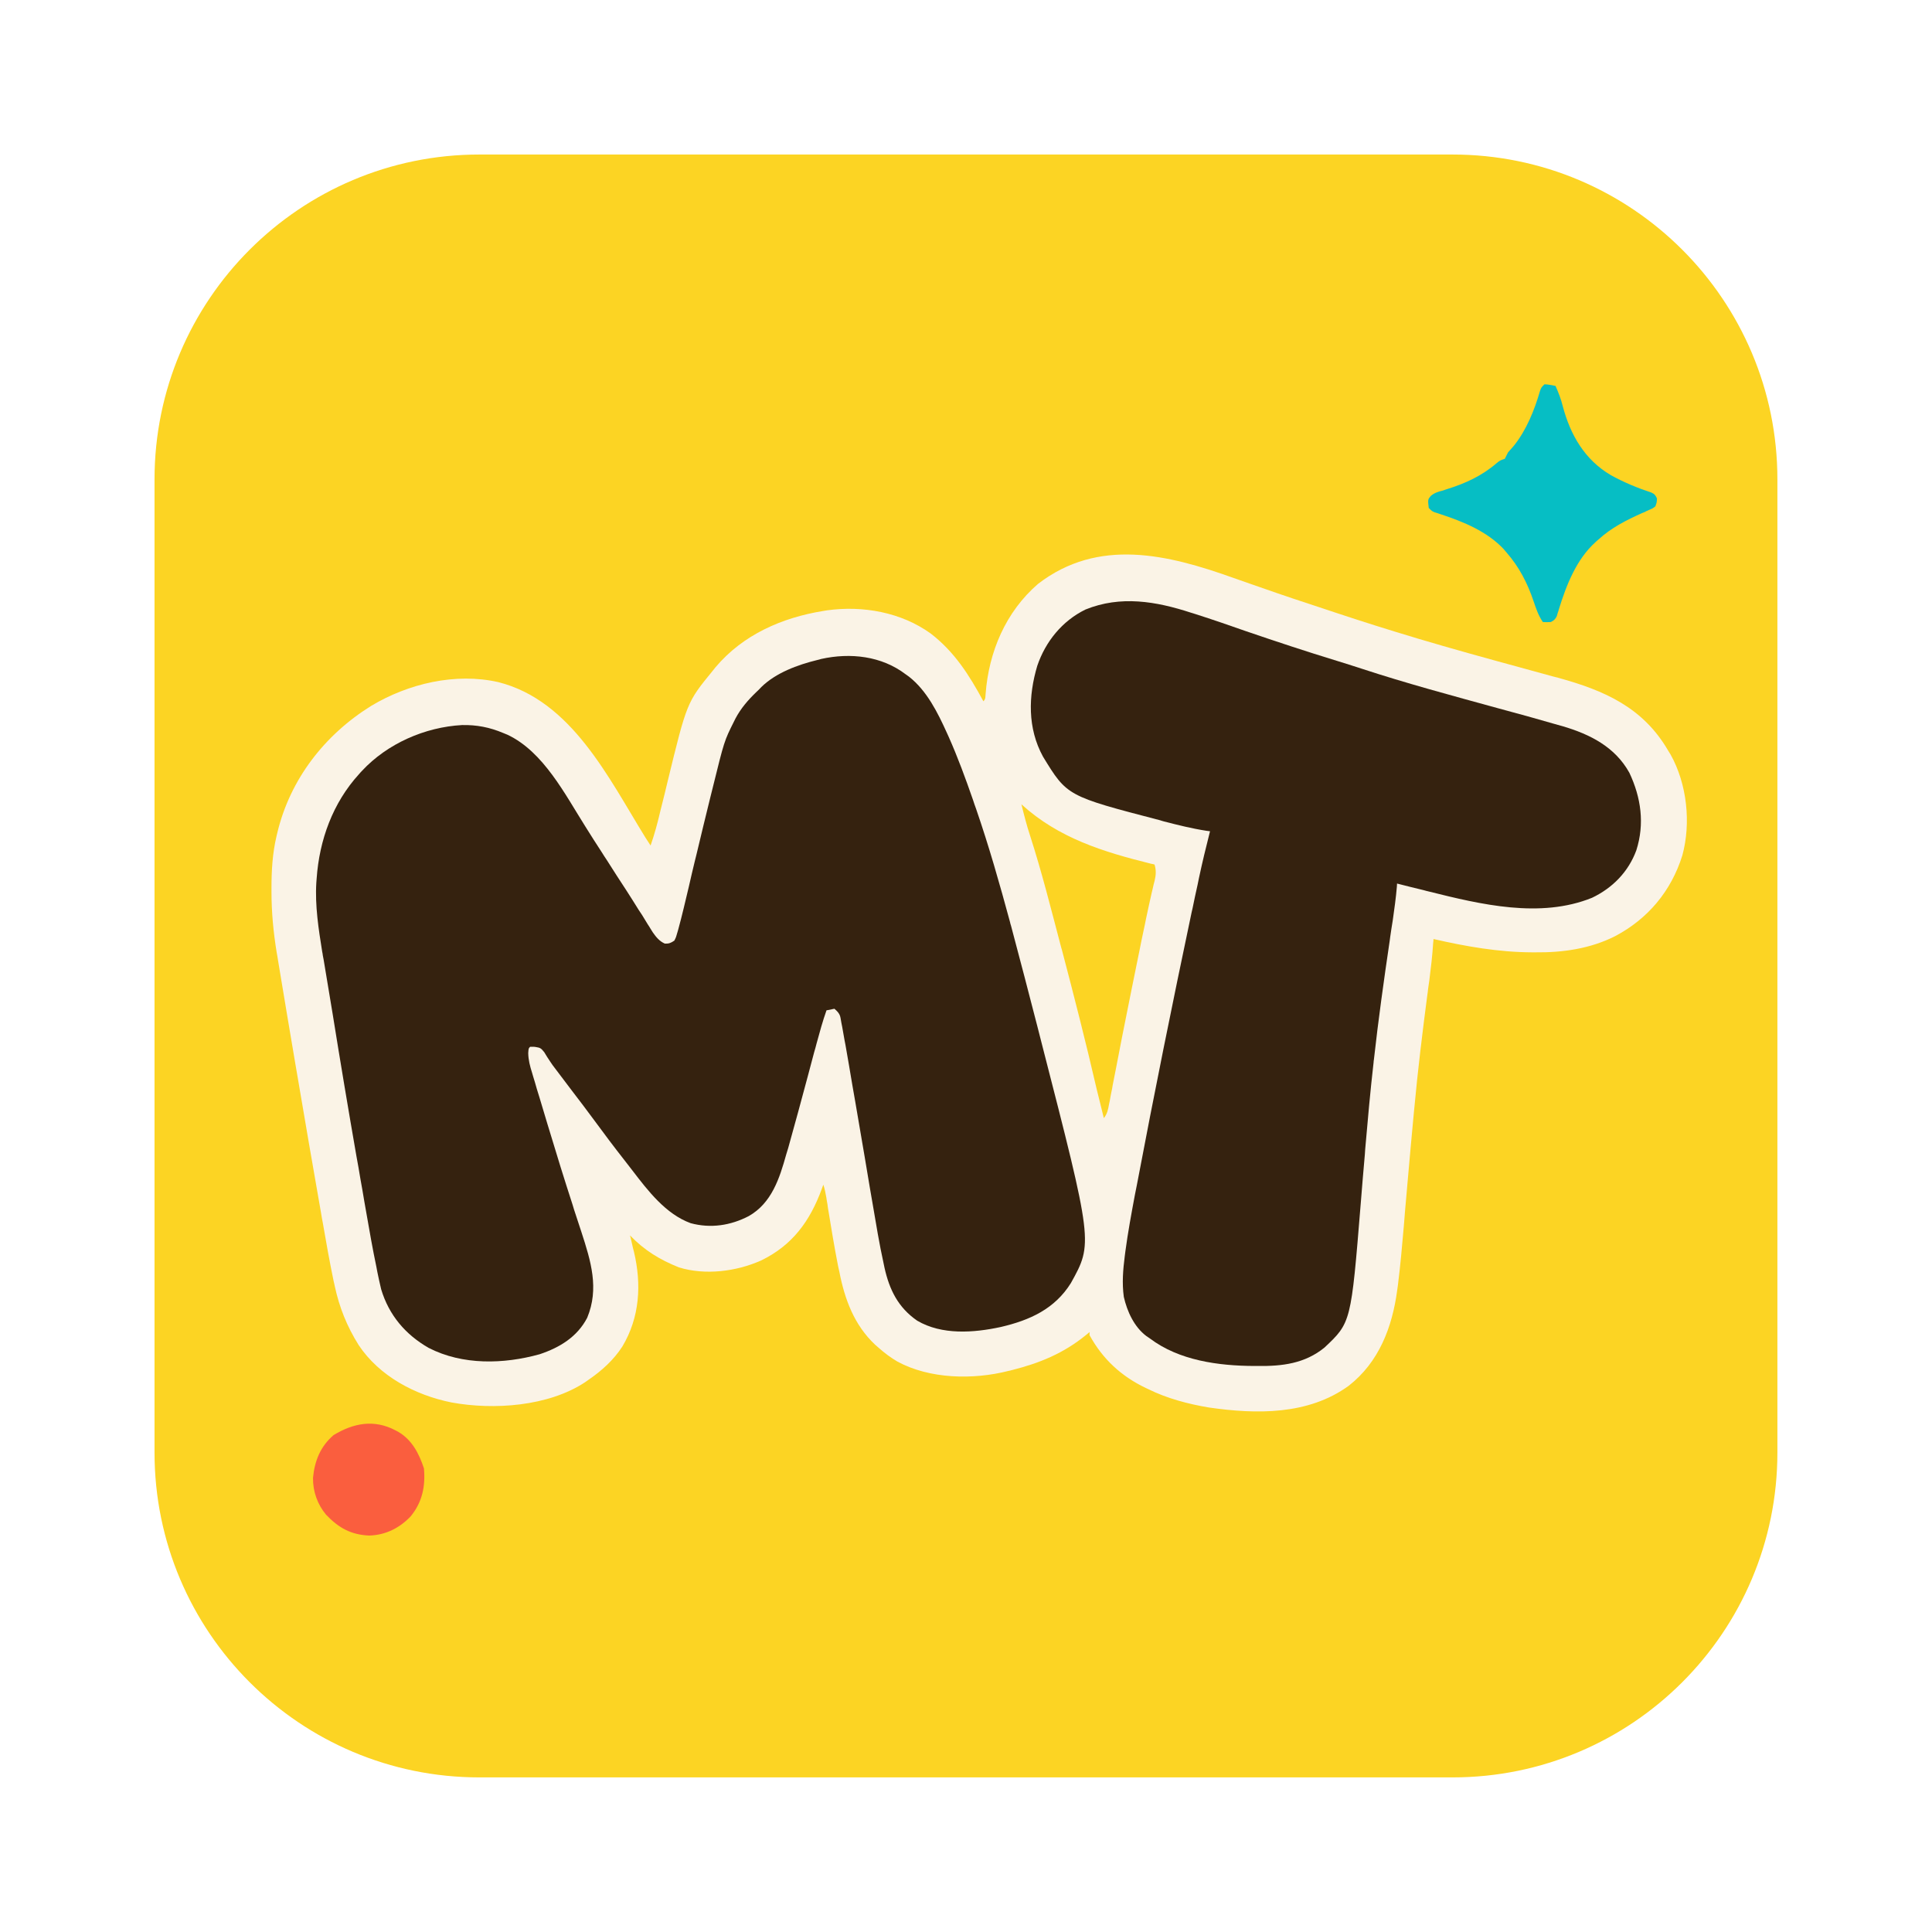
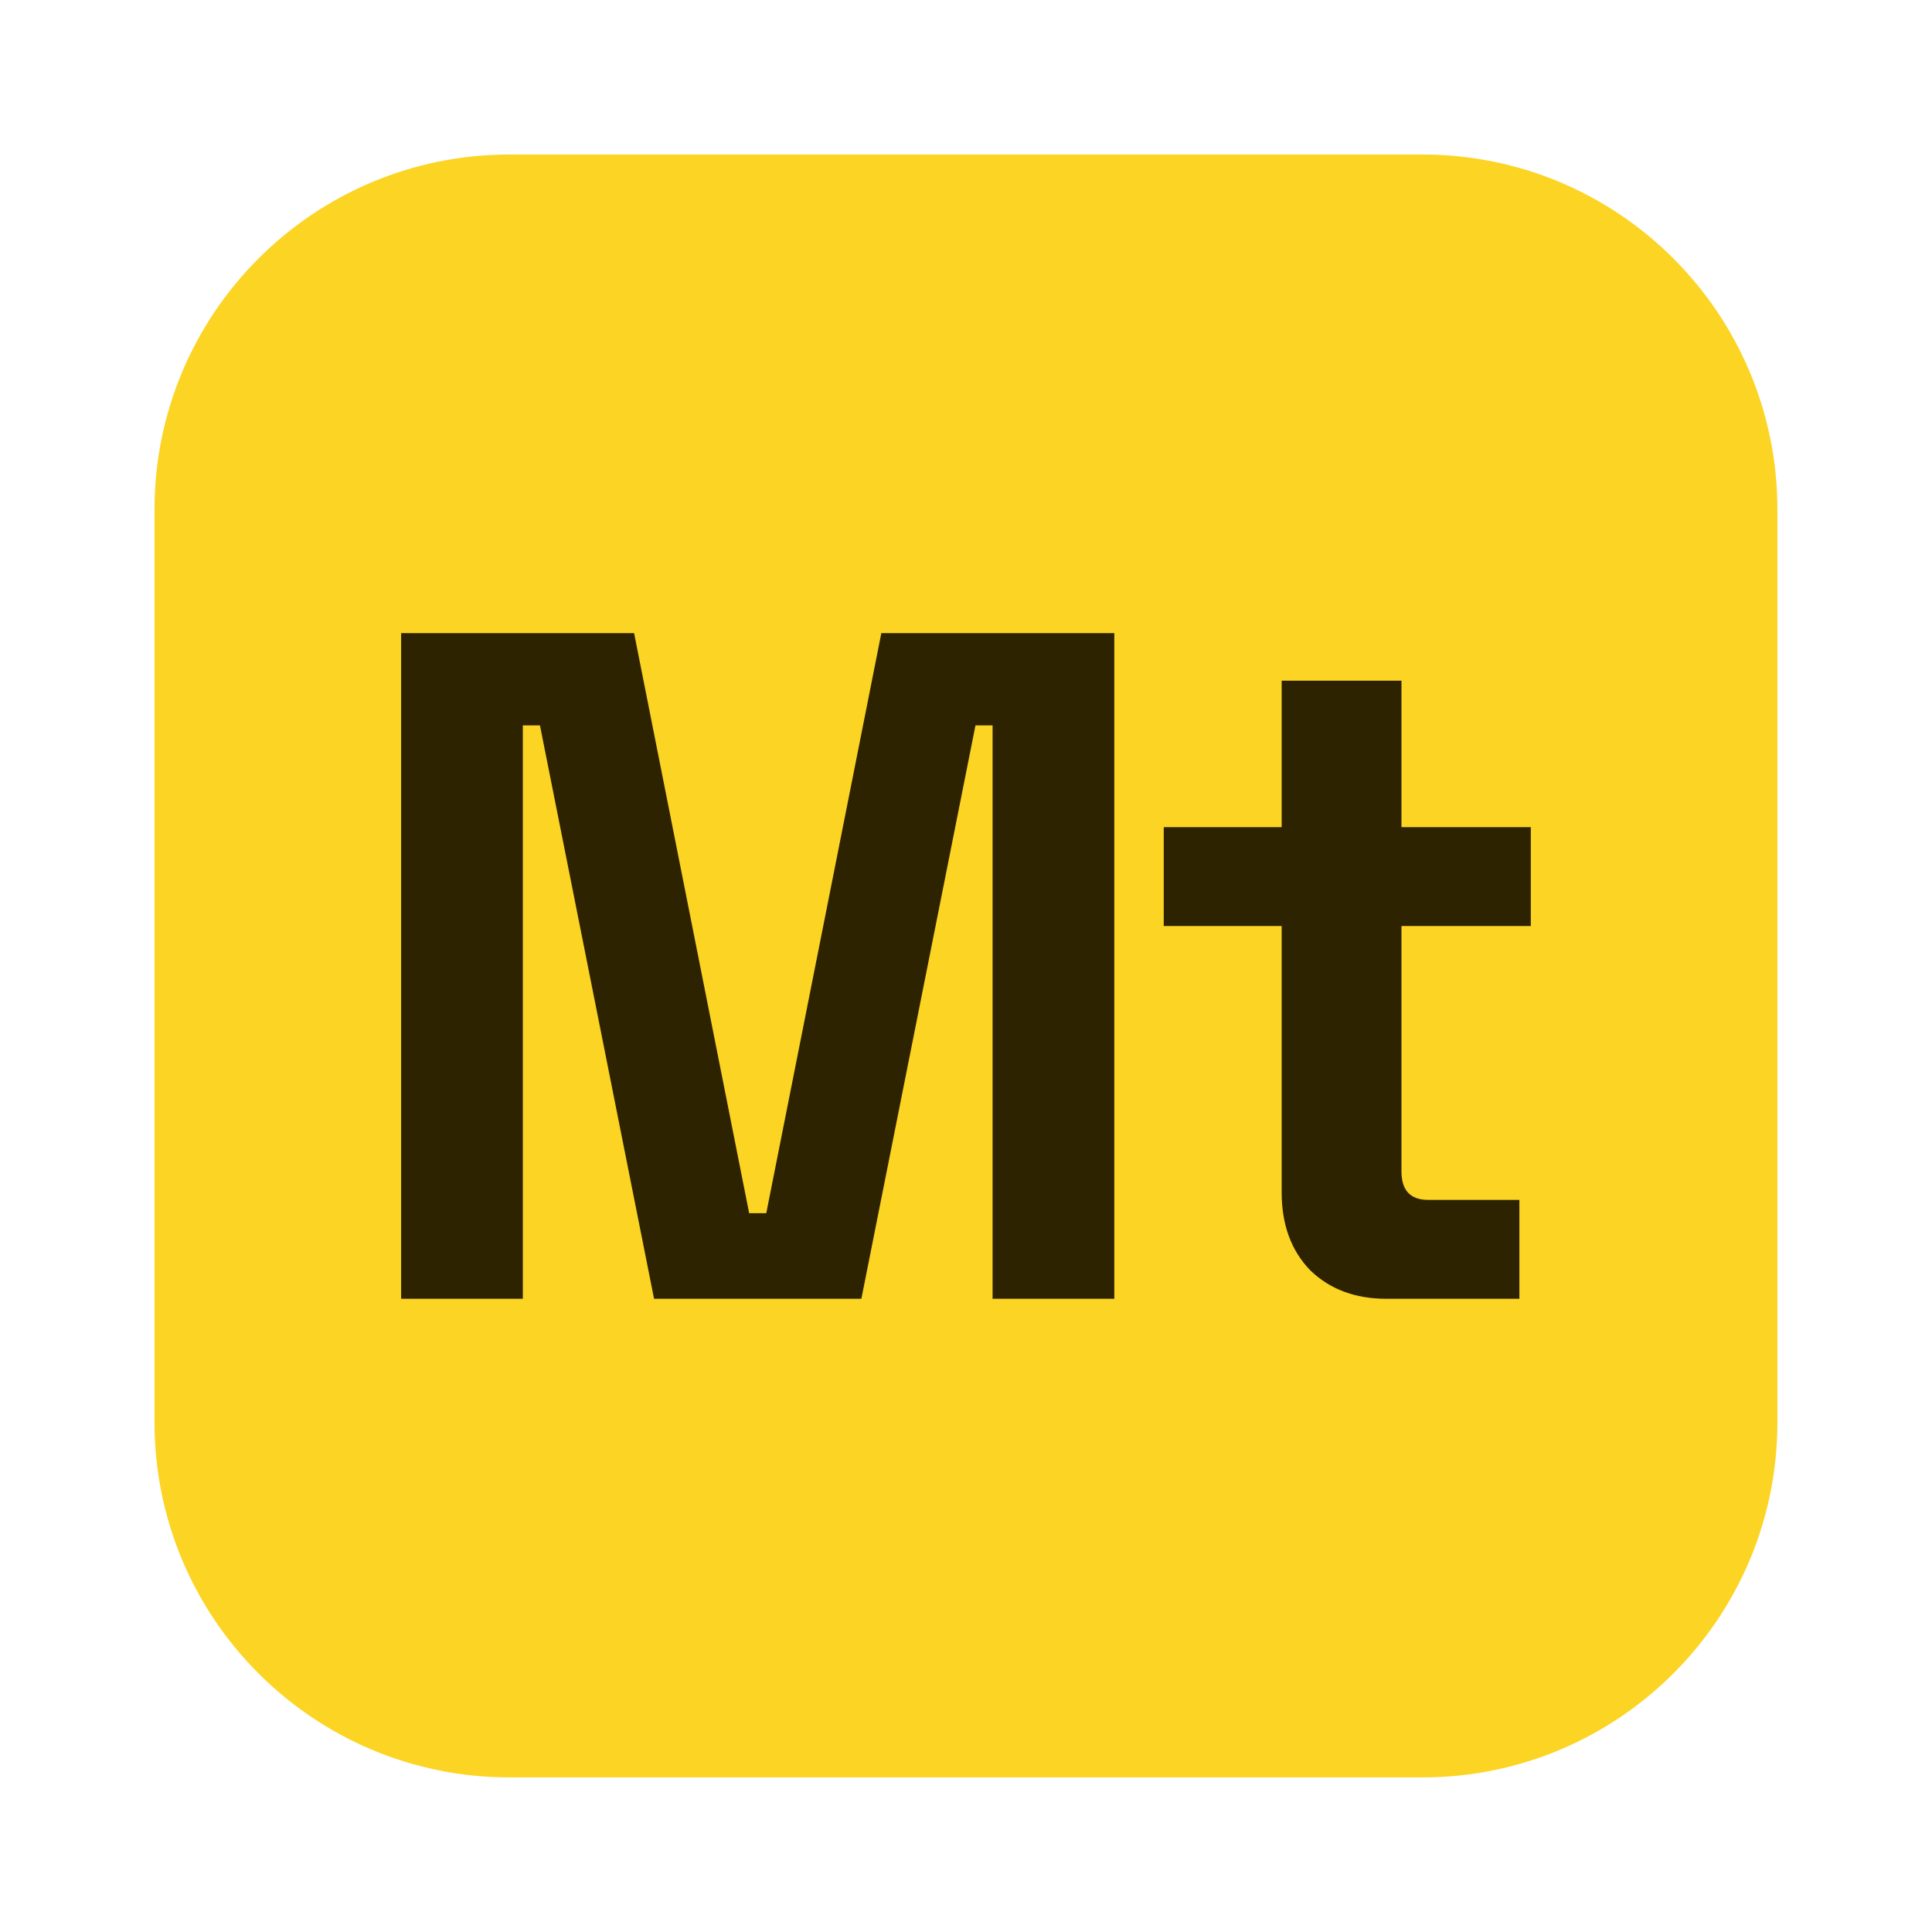
<svg xmlns="http://www.w3.org/2000/svg" width="48" height="48" viewBox="0 0 1024 1024">
  <g transform="translate(81.9,81.9) scale(0.84)">
-     <rect width="1024" height="1024" rx="205" fill="#FCD423" />
-     <g fill="#06BEC4">
-       <path d="M877 145C879.4 145 881.6 145.6 884 146C885.9 150.3 887.5 154.4 888.6 158.9C893.4 177 902.5 192.7 918.9 202.3C927 206.8 935.7 210.4 944.5 213.3C946.5 214.2 947.1 215 948 217C947.9 219.5 947.9 219.5 947 222C945.3 223.3 945.3 223.3 942.9 224.3C942 224.7 941.1 225.1 940.2 225.6C939.7 225.8 939.2 226 938.7 226.2C928.5 230.8 919.3 235.4 911 243C910.4 243.5 909.8 244 909.2 244.6C897.1 255.5 890.8 271.8 886.1 287C885.9 287.7 885.7 288.5 885.4 289.2C885.2 289.9 885 290.6 884.8 291.3C883.8 293.3 883 294 881 295C878.3 295.1 878.3 295.1 876 295C873.2 290.9 871.8 286.7 870.2 282C866.3 270.4 861.1 260.3 853 251C852.5 250.4 851.9 249.8 851.4 249.1C841 237.9 825.9 231.7 811.6 227C810.9 226.8 810.2 226.5 809.5 226.3C808.9 226.1 808.2 225.9 807.6 225.7C806 225 806 225 804 223C803.4 217.7 803.4 217.7 805.3 215.4C807.1 213.9 808.5 213.3 810.7 212.6C811.5 212.4 812.2 212.2 813 212C813.7 211.7 814.5 211.5 815.3 211.2C827.2 207.5 837.5 202.8 847 194.6C849 193 849 193 852 192C852.7 190.7 853.4 189.3 854 188C855.2 186.6 856.4 185.3 857.6 183.9C865.6 174 870.7 161.3 874.2 149.2C875 147 875 147 877 145Z" />
-     </g>
-     <g fill="#FA5E3E">
-       <path d="M152 805C152.6 805.3 153.1 805.6 153.7 805.9C162.5 811 166.9 819.7 170 829C171 840.3 169 850.2 161.7 859.2C154.6 866.7 145.8 871.1 135.4 871.4C123.9 870.9 116.1 866.5 108.2 858.2C102.8 851.7 99.9 843.6 100 835C101 824.3 104.7 815.1 113 808C125.6 800.4 138.5 797.9 152 805Z" />
-     </g>
-     <g fill="#FAF3E6">
-       <path d="M680.9 267.2C685.6 268.8 690.2 270.5 694.9 272.1C695.8 272.4 696.8 272.8 697.8 273.1C711.7 278 725.8 282.7 739.9 287.3C742 288 744.1 288.7 746.2 289.4C762.2 294.7 778.3 299.8 794.4 304.6C794.8 304.7 794.8 304.7 797 305.4C818.5 311.8 840.2 317.8 861.9 323.7C867.4 325.2 872.8 326.7 878.3 328.2C880.8 328.9 883.3 329.6 885.8 330.2C914.9 338.2 939.2 348.9 955 376C955.5 376.9 956.1 377.7 956.6 378.6C967 397.2 969.6 421.9 964 442.3C957 464.7 942.3 482.3 921.6 493.2C906 501.1 888.6 503.6 871.3 503.4C870.6 503.4 869.8 503.4 869.1 503.4C848 503.3 827.5 499.7 807 495C807 495.8 806.9 496.6 806.8 497.4C806.3 505.3 805.4 513 804.4 520.9C804.1 522.7 803.9 524.6 803.6 526.4C803.5 527.7 803.3 529.1 803.1 530.4C800 554.1 797.1 577.8 794.9 601.7C794.8 602.3 794.8 602.9 794.7 603.6C793.3 618.7 791.9 633.8 790.6 648.9C790.4 651.2 790.2 653.5 790 655.8C789.4 662.5 788.8 669.2 788.3 675.9C787.2 688.6 786.1 701.2 784.5 713.8C784.4 714.7 784.2 715.6 784.1 716.6C781 739.9 772.6 762 753.5 776.9C727.9 795.5 695.1 794.9 665.3 790.6C652.2 788.4 638.9 784.9 627 779C626.5 778.8 626 778.5 625.5 778.3C610 770.9 598.3 760.1 590 745C590 744.3 590 743.7 590 743C589.3 743.6 588.5 744.3 587.7 744.9C573.6 756.4 558.5 762.6 541 767C540.3 767.2 539.6 767.4 538.9 767.5C516.6 773.2 489.2 772.7 468.7 761.6C464.5 759.1 460.7 756.3 457 753C456.6 752.7 456.6 752.7 454.7 751C441.5 738.6 435.5 722.4 432.1 704.9C431.8 703.7 431.6 702.5 431.3 701.3C428.9 689.1 426.9 676.8 424.9 664.6C424.8 663.8 424.7 663.1 424.6 662.3C424.3 660.9 424.1 659.5 423.9 658.1C423.4 655.3 422.9 652.7 422 650C421.7 650.8 421.4 651.6 421.1 652.5C413.6 673 402.5 688.3 382.6 697.9C367 704.8 347.5 707.3 330.9 702.2C318.7 697.3 309.2 691.5 300 682C300.1 682.2 300.1 682.2 300.4 683.4C300.9 685.6 301.4 687.8 301.9 690C302 690.4 302 690.4 302.5 692.3C307.4 712.9 306.2 733.7 295.2 752.1C289.8 760.5 282.2 767.4 274 773C273.3 773.5 272.6 774 271.9 774.5C248.6 790 213.9 792.3 187.3 787.4C164.5 782.8 141.9 770.9 128.8 751.2C121.4 739.4 116.6 727.4 113.7 713.9C113.5 712.9 113.3 711.9 113 710.8C110.5 698.7 108.3 686.5 106.2 674.2C105.8 672.1 105.4 670.1 105.1 668C99.9 638.6 94.9 609.2 89.9 579.8C89.6 578.1 89.3 576.3 89 574.6C85.3 552.5 81.5 530.4 77.9 508.3C77.7 506.8 77.4 505.2 77.1 503.6C75 490.7 73.8 478.2 73.8 465.1C73.8 464.4 73.8 463.7 73.8 463C73.8 451.8 74.4 441 77 430C77.2 429.3 77.3 428.6 77.5 427.9C85.6 394.1 107.4 366.1 136.7 347.9C160.2 333.8 189.9 326.8 216.9 332.9C263.2 344.6 286.5 393.4 309.7 430.9C310.8 432.6 311.9 434.3 313 436C315.5 428.9 317.4 421.8 319.1 414.5C319.4 413.3 319.7 412.1 320 410.9C321.3 405.9 322.5 400.8 323.7 395.8C335.9 345.7 335.9 345.7 352 326C352.7 325.2 353.3 324.3 354 323.5C371.3 303 395.9 292.2 422 288C422.8 287.9 423.6 287.7 424.4 287.6C446.9 284.5 471.1 288.8 489.7 302.2C504.7 313.7 514.1 328.5 523 345C524.5 343.5 524.2 342.3 524.4 340.3C526.4 313.9 537 288.6 557.5 270.9C595.6 241.6 639.3 252.3 680.9 267.2ZM547 410C548.6 416.6 550.3 423.2 552.4 429.6C559.9 452.8 565.8 476.5 572 500C572.2 500.6 572.3 501.2 572.5 501.7C580.2 531 587.7 560.3 594.5 589.8C596 595.9 597.5 601.9 599 608C601.2 605.3 601.7 602.5 602.3 599.1C602.4 598.5 602.5 598 602.7 597.3C603 595.4 603.4 593.4 603.8 591.4C604.1 590 604.4 588.6 604.6 587.1C605.2 584.1 605.8 581.1 606.4 578C607.8 570.8 609.2 563.5 610.6 556.3C610.9 554.6 611.3 553 611.6 551.3C614.9 534.6 618.3 517.9 621.7 501.2C622.1 499.2 622.5 497.2 622.9 495.2C623.6 492.1 624.2 489 624.9 485.8C625.1 484.6 625.4 483.5 625.6 482.3C626.8 476.7 628 471 629.3 465.4C629.4 465 629.4 465 629.9 462.9C630.2 461.4 630.6 459.9 631 458.4C631.9 454.6 632.1 451.8 631 448C630.3 447.8 629.6 447.6 628.8 447.5C598.6 440 570.5 431.4 547 410Z" />
-     </g>
-     <g fill="#35220F">
-       <path d="M654 289.1C655 289.4 655.9 289.7 656.9 290C667.5 293.4 678 297 688.5 300.7C707.5 307.2 726.5 313.5 745.8 319.4C751.1 321 756.3 322.7 761.6 324.4C789.9 333.7 818.7 341.4 847.4 349.3C860.1 352.7 872.8 356.2 885.5 359.9C886.5 360.2 887.4 360.4 888.4 360.7C905.7 365.8 921.5 373.7 930.6 390.1C938 405.8 940.3 422.3 935 439C930 452.6 920 462.8 907 469C874.3 482.2 836.8 473.2 804 465C803 464.8 802 464.5 800.9 464.2C795.3 462.9 789.6 461.4 784 460C784 460.6 783.9 461.3 783.9 461.9C783.3 469.1 782.3 476.1 781.3 483.2C780.7 486.7 780.2 490.2 779.7 493.6C779.6 494.4 779.5 495.1 779.4 495.9C775.7 520.9 772.2 545.9 769.4 571.1C769.3 571.7 769.2 572.3 769.2 572.9C767.1 591.1 765.5 609.4 763.9 627.7C763.9 628.2 763.9 628.2 763.7 630.8C762.8 641.1 761.9 651.5 761.1 661.8C755 737 755 737 738.2 752.8C725.8 762.9 711.5 764.6 696.1 764.4C695.4 764.4 694.7 764.4 693.9 764.4C671.4 764.3 646.5 761 628 747C627.3 746.5 626.6 746 625.8 745.5C618.1 739.7 613.7 730 611.6 720.8C610.4 712.1 611.1 703.7 612.2 695.1C612.3 694.1 612.5 693 612.6 692C614.2 680 616.4 668.2 618.6 656.4C619 654.4 619.4 652.4 619.8 650.4C630.7 592.8 642.3 535.4 654.4 478.1C654.6 477.2 654.8 476.4 655 475.5C656 470.6 657 465.8 658.1 461C658.4 459.5 658.7 458.1 659 456.6C661.1 446.7 663.5 436.8 666 427C665.3 426.9 664.5 426.8 663.7 426.7C654.6 425.3 645.8 423.1 636.9 420.8C636.2 420.6 635.4 420.4 634.6 420.1C575.8 404.8 575.8 404.8 560.6 379.9C550.8 362 551.3 341.7 557 322.6C562.2 307.3 572.7 294.3 587.4 287.1C609.6 278.1 631.9 281.9 654 289.1Z" />
-       <path d="M474 328C474.7 328.5 475.4 329 476.1 329.5C487.4 338.4 494.2 352.2 500 365C500.2 365.4 500.2 365.4 501 367.2C506.8 380.2 511.7 393.6 516.4 407.1C517 409 517.7 411 518.4 412.9C526.5 436.4 533.3 460.3 539.8 484.3C540 485.1 540.1 485.8 540.4 486.5C546.1 507.8 551.6 529 557.1 550.3C557.9 553.4 558.7 556.6 559.5 559.7C592.2 686.9 592.2 686.9 578.2 712.1C568 728.4 552.4 735.5 534 739.8C516.9 743.5 496.8 745 481.2 735.8C469.2 727.5 463.7 716.3 460.6 702.4C460.4 701.5 460.2 700.5 460 699.5C457.3 687.3 455.3 674.9 453.2 662.6C452.6 659.1 452 655.6 451.4 652.2C450.3 645.6 449.2 639.1 448.1 632.5C446.1 620.8 444.1 609.1 442.1 597.4C441.5 594 440.9 590.6 440.3 587.1C438.9 578.8 437.5 570.4 436 562C435.9 561.5 435.9 561.5 435.4 558.9C434.9 556 434.4 553.2 433.9 550.4C433.7 549.5 433.6 548.7 433.4 547.9C433.3 547.1 433.1 546.4 433 545.6C432.9 545 432.8 544.4 432.6 543.7C431.9 541.6 430.7 540.5 429 539C427.4 539.3 425.7 539.7 424 540C421.6 546.8 419.7 553.7 417.8 560.7C417.3 562.6 416.8 564.6 416.2 566.5C414.9 571.4 413.6 576.3 412.3 581.2C408.2 596.5 404.1 611.7 399.8 627C399.4 628.3 399 629.6 398.6 630.9C394.4 646 389.4 661.6 375 669.8C363.5 675.8 350.9 677.7 338.3 674.3C322.6 668.6 311.3 653.8 301.5 641C299.9 638.9 298.3 636.8 296.7 634.8C290.1 626.4 283.7 617.9 277.4 609.3C272.9 603.2 268.3 597.1 263.6 591C255.1 579.8 255.1 579.8 251.2 574.6C250.7 573.8 250.1 572.9 249.5 572.1C248.2 570.2 247.1 568.4 245.9 566.4C243.8 563.8 243.4 563.6 240.3 563.1C239.8 563 239.8 563 237 563C236 564 236 564 235.8 567C235.9 571.4 236.9 575.2 238.2 579.3C238.4 580.1 238.7 580.9 238.9 581.7C239.7 584.3 240.5 586.9 241.2 589.5C241.8 591.3 242.3 593.2 242.9 595C244.6 600.7 246.3 606.4 248 612C248.3 612.9 248.5 613.7 248.8 614.6C253.6 630.6 258.6 646.7 263.8 662.7C263.9 663.2 263.9 663.2 264.7 665.7C266.3 670.5 267.8 675.2 269.4 680C275.3 698.2 280.7 715.5 273 734C266.7 746.1 255.6 752.8 243 757C220.3 763.3 194.4 764 173 753C158.3 744.6 147.9 732.3 143 716C142.1 712.4 141.4 708.8 140.6 705.1C140.4 704 140.2 703 140 701.9C137.6 690.5 135.6 679 133.6 667.5C133.2 665.2 132.8 663 132.4 660.7C131.6 655.9 130.8 651.1 129.9 646.3C129.1 641.5 128.3 636.7 127.4 632C122.2 602.1 117.2 572.2 112.4 542.3C110.5 530.9 108.6 519.4 106.7 508C106.5 507.1 106.4 506.3 106.2 505.4C106.1 504.6 106 503.8 105.8 503C103.5 488.7 101.2 473.9 102.1 459.4C102.2 458.5 102.2 457.7 102.3 456.8C104 432.5 112.5 409.1 129 391C129.6 390.3 130.2 389.6 130.9 388.9C146.9 371.7 170.6 361.3 194 360C203.2 359.8 211.5 361.4 220 365C220.9 365.4 221.8 365.7 222.7 366.1C245.4 376.8 259 403.7 271.9 424.1C275.3 429.6 278.8 435 282.3 440.4C283.3 442 284.3 443.6 285.4 445.2C289.5 451.7 293.7 458.2 297.9 464.6C300.5 468.7 303.1 472.7 305.6 476.8C306.3 477.8 306.9 478.8 307.6 479.8C308.8 481.8 310 483.7 311.2 485.7C311.8 486.6 312.4 487.5 312.9 488.4C313.4 489.2 313.9 490 314.4 490.8C316.5 493.8 318.6 496.4 322 497.9C324.6 498 325.8 497.5 328 496C329.1 493.8 329.1 493.8 329.9 490.9C330 490.4 330.2 489.8 330.4 489.2C332.9 480.1 335 470.9 337.2 461.7C338.4 456.3 339.7 450.9 341 445.5C341.3 444.3 341.6 443.1 341.9 441.9C344.8 429.8 347.7 417.7 350.7 405.6C351.2 403.6 351.7 401.6 352.2 399.6C359.5 370 359.5 370 365.6 357.8C366 357.1 366.3 356.5 366.6 355.8C370 349.4 374.5 344.2 379.7 339.2C380.8 338.2 381.9 337.1 382.9 336C392.1 327 405.8 322 418 319C418.9 318.8 419.7 318.6 420.6 318.3C439.1 314.2 458.8 316.4 474 328Z" />
-     </g>
+     <rect width="1024" height="1024" rx="224" fill="#FCD423" />
+     <path transform="translate(116.0,722.0) scale(0.6,-0.6)" d="M66 0V700H311L432 90H450L571 700H816V0H688V603H670L550 0H332L212 603H194V0Z" fill="#2E2300" />
+     <path transform="translate(621.2,722.0) scale(0.6,-0.6)" d="M260 0Q211 0 180 30Q150 61 150 112V392H26V496H150V650H276V496H412V392H276V134Q276 104 304 104H400V0Z" fill="#2E2300" />
  </g>
</svg>
